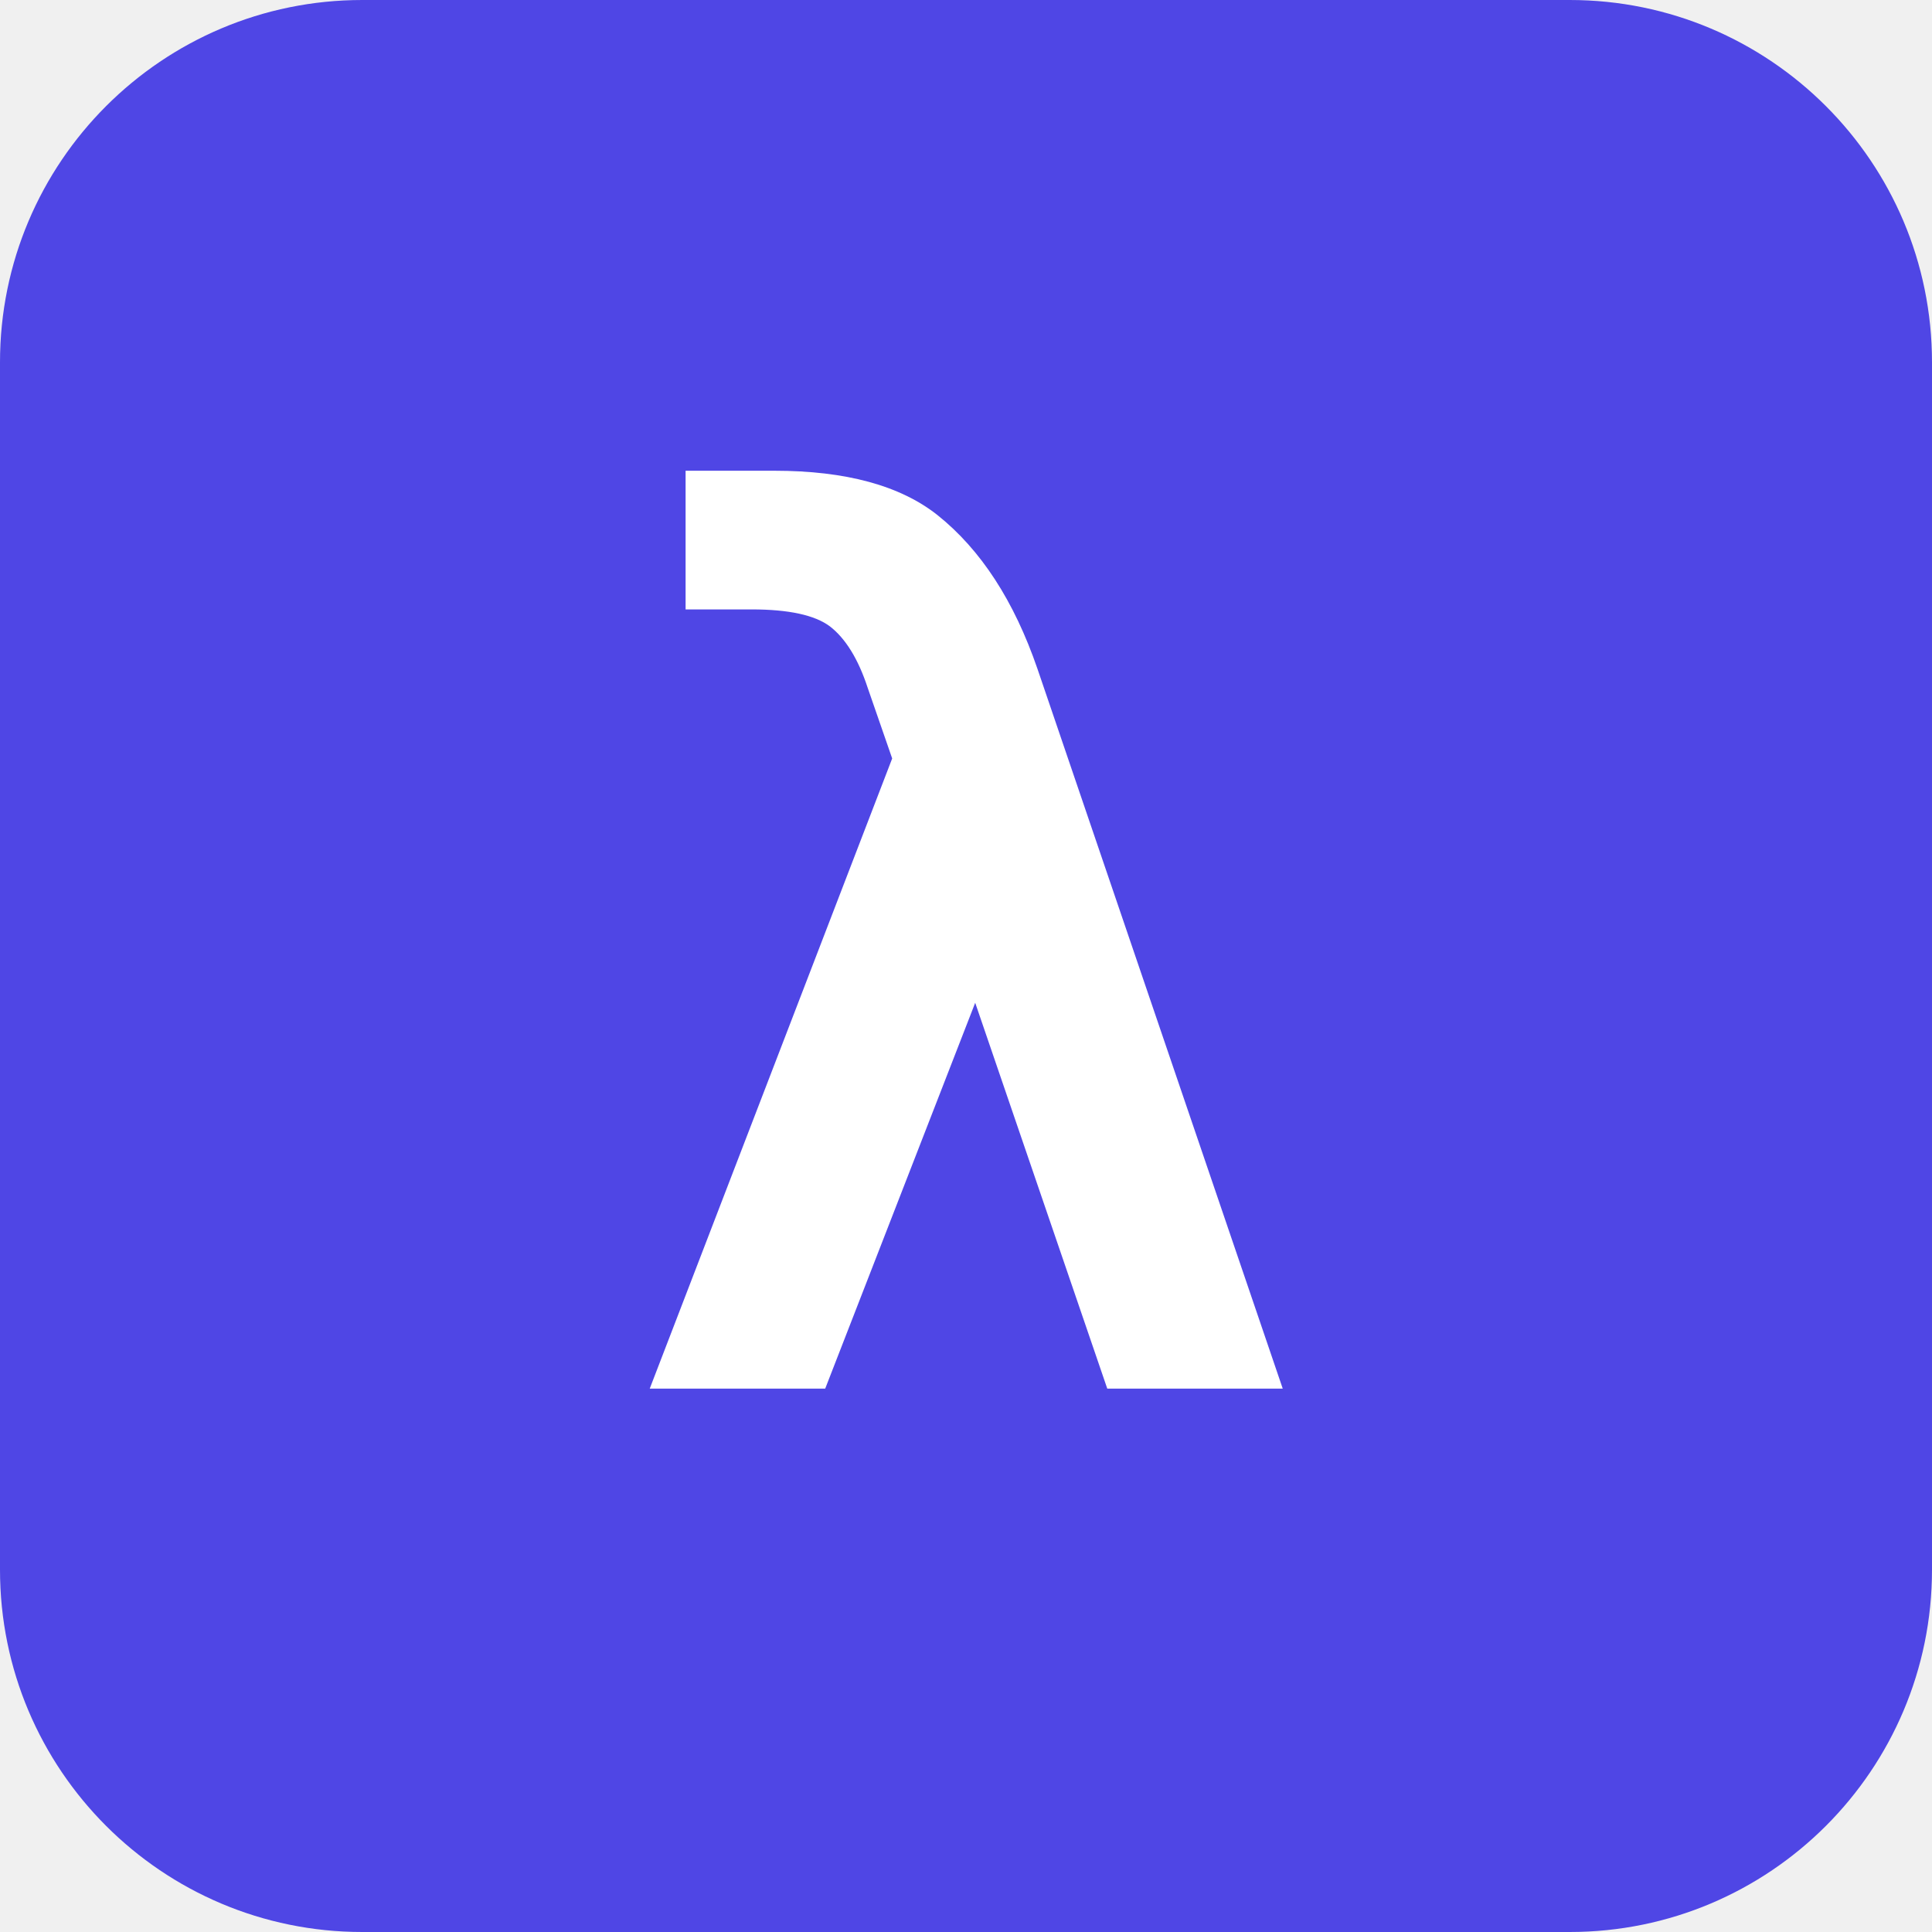
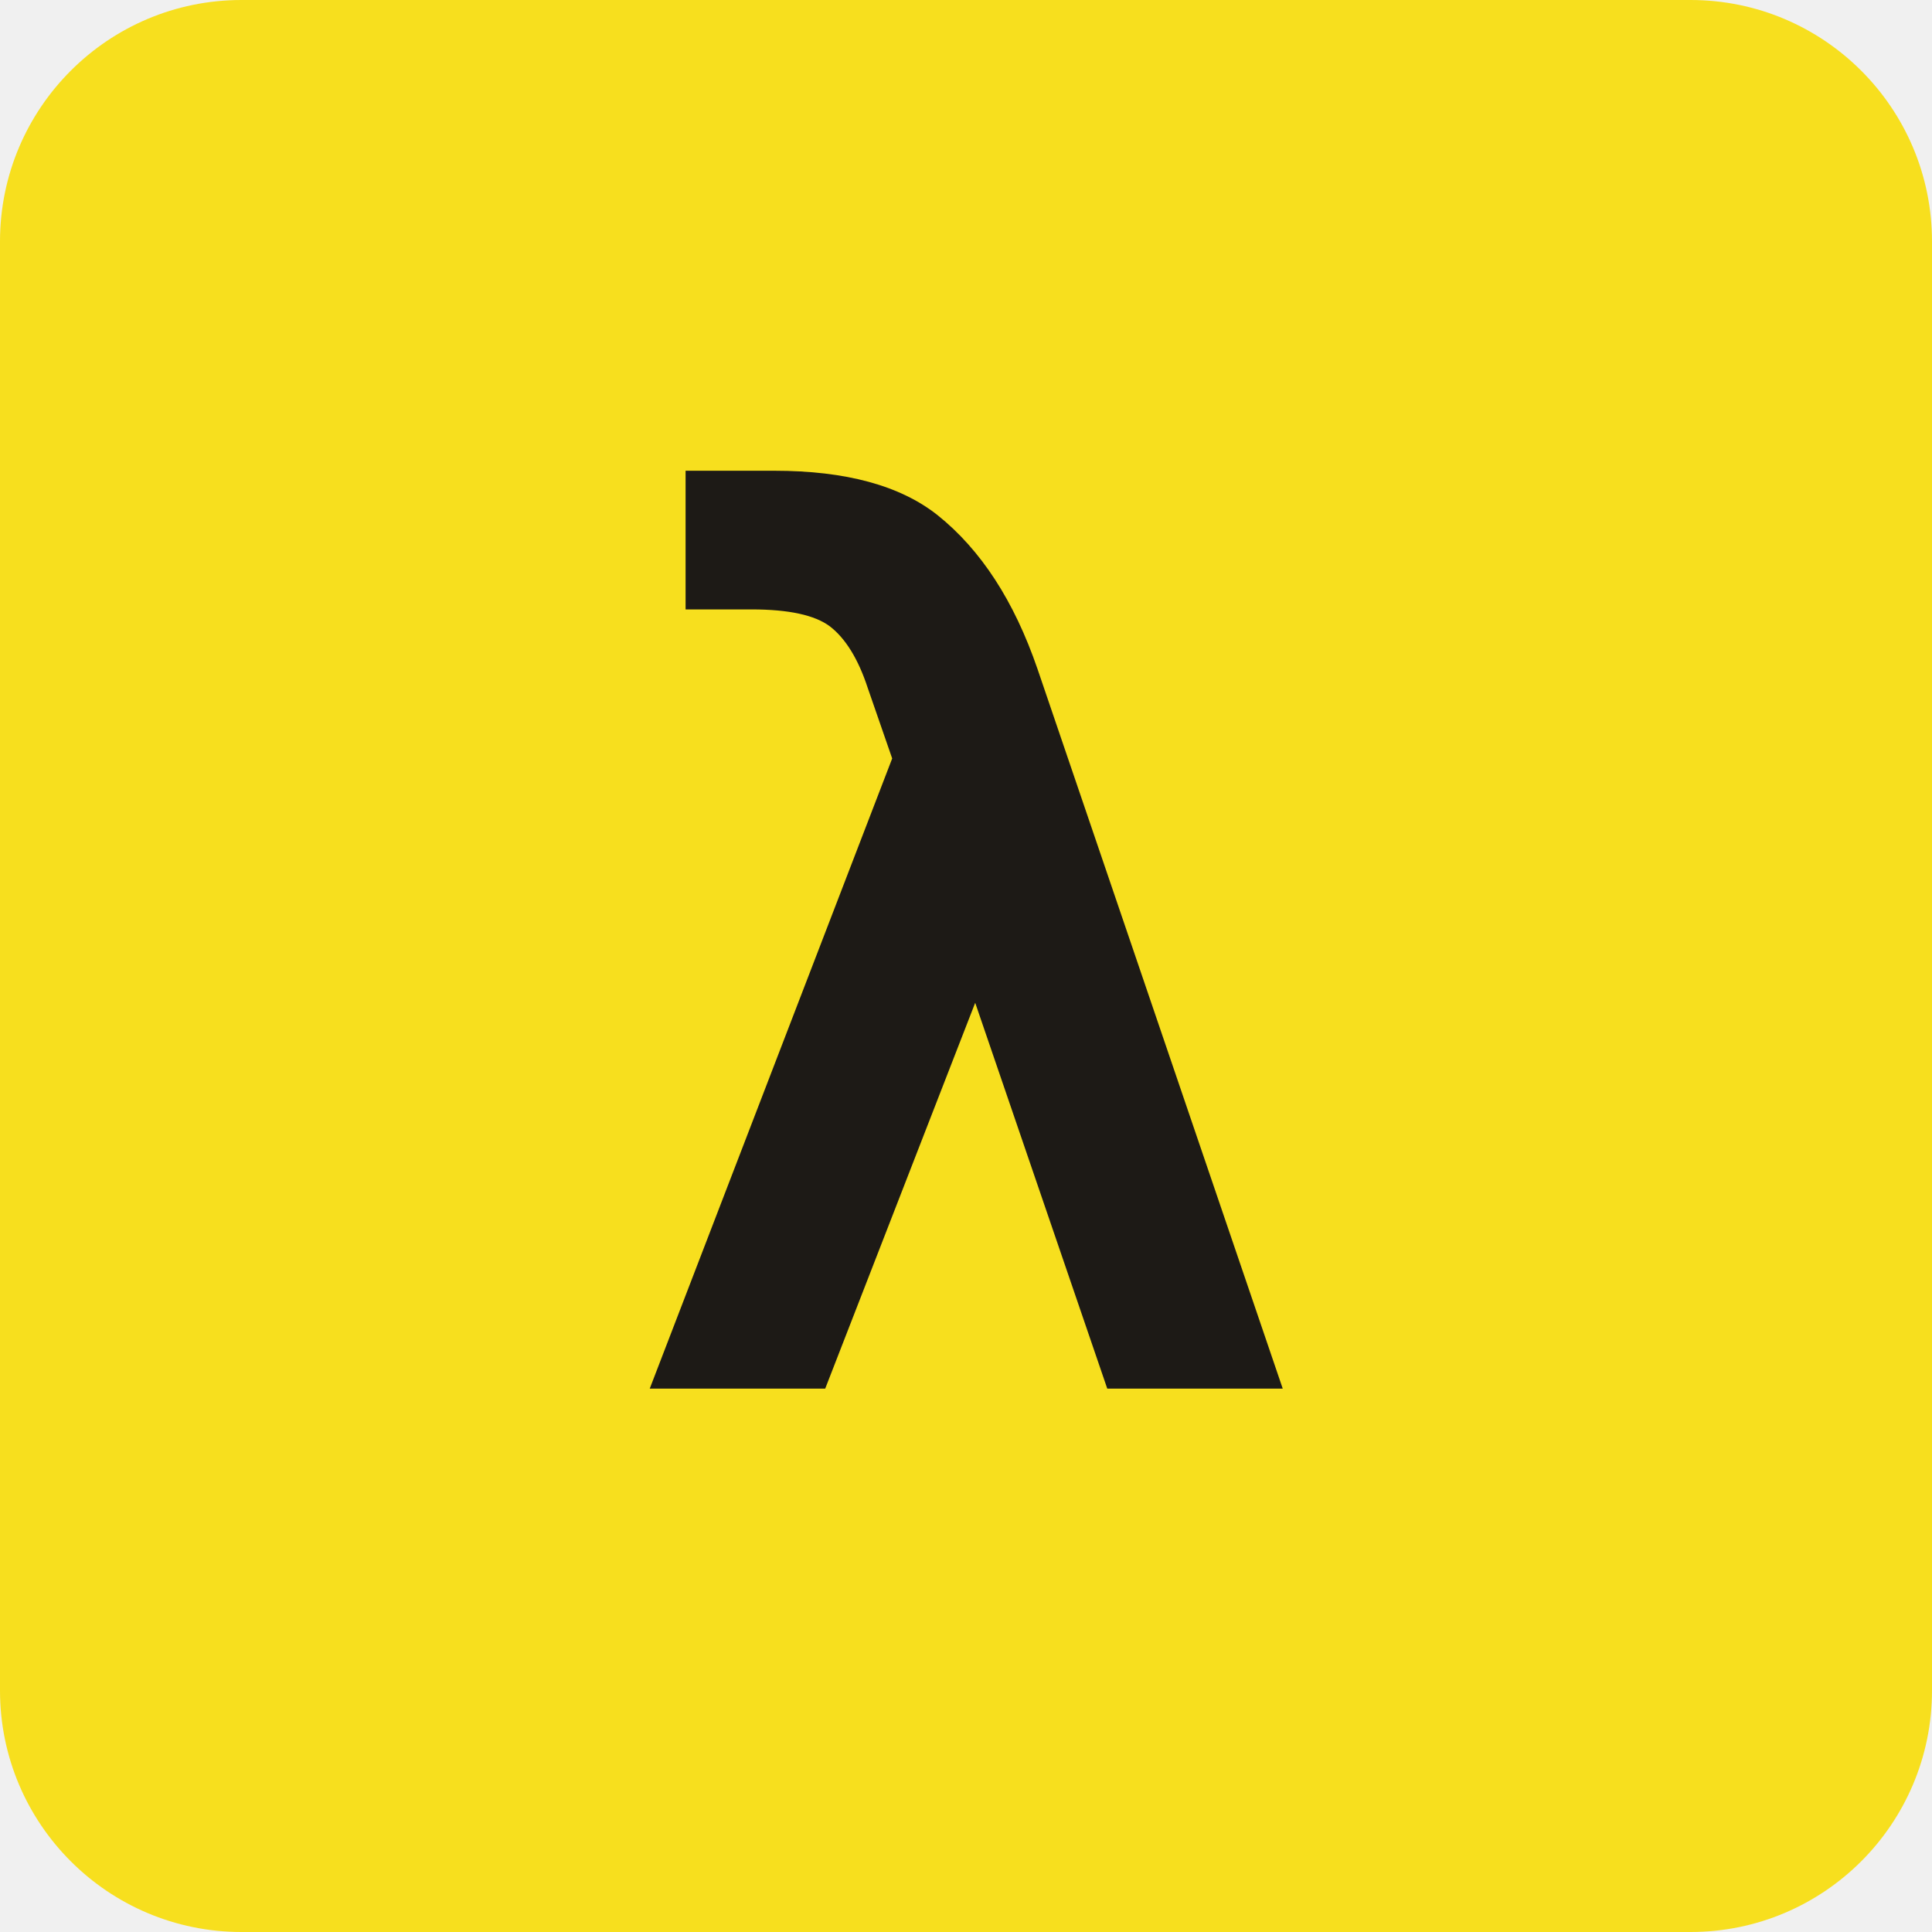
<svg xmlns="http://www.w3.org/2000/svg" viewBox="0 0 32 32">
-   <rect width="32" height="32" rx="6" fill="#4f46e5" />
-   <text x="16" y="23" font-family="ui-monospace, monospace" font-size="20" font-weight="700" fill="#fff" text-anchor="middle">λ</text>
+   <rect width="32" height="32" rx="4" fill="#f7df1e" />
+   <text x="16" y="23" font-family="ui-monospace, monospace" font-size="20" font-weight="700" fill="#1d1a16" text-anchor="middle">λ</text>
</svg>
